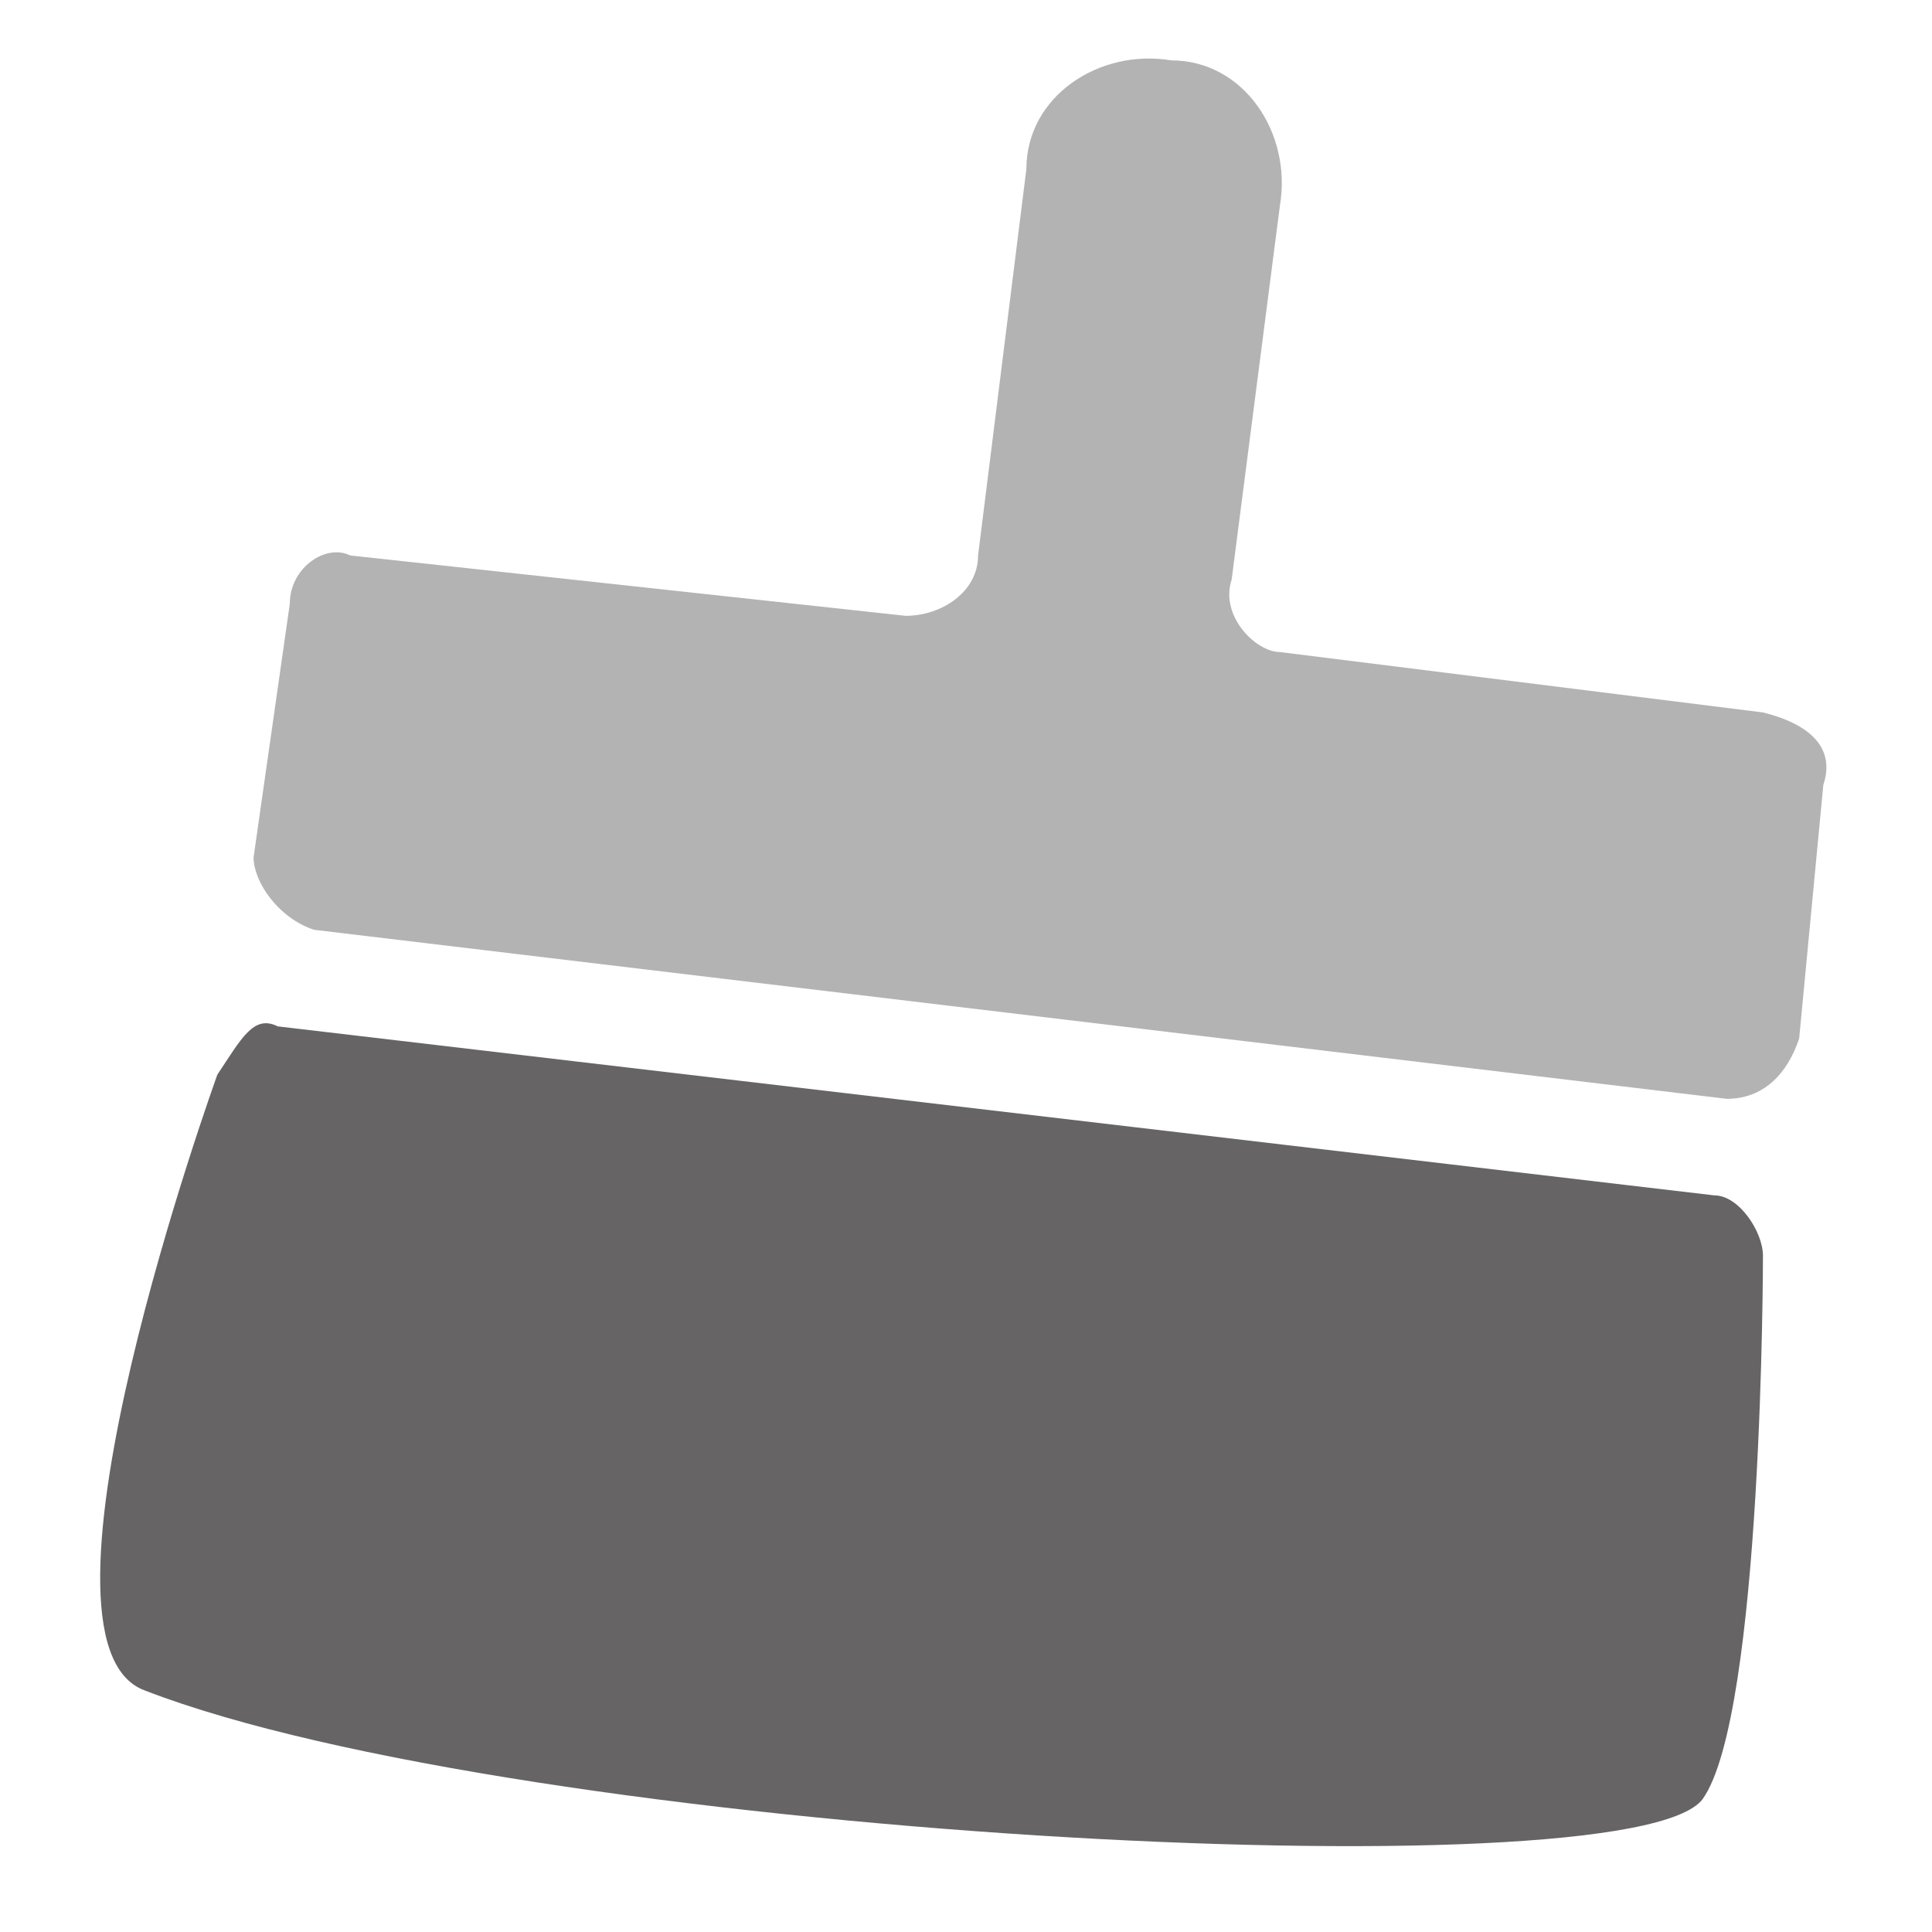
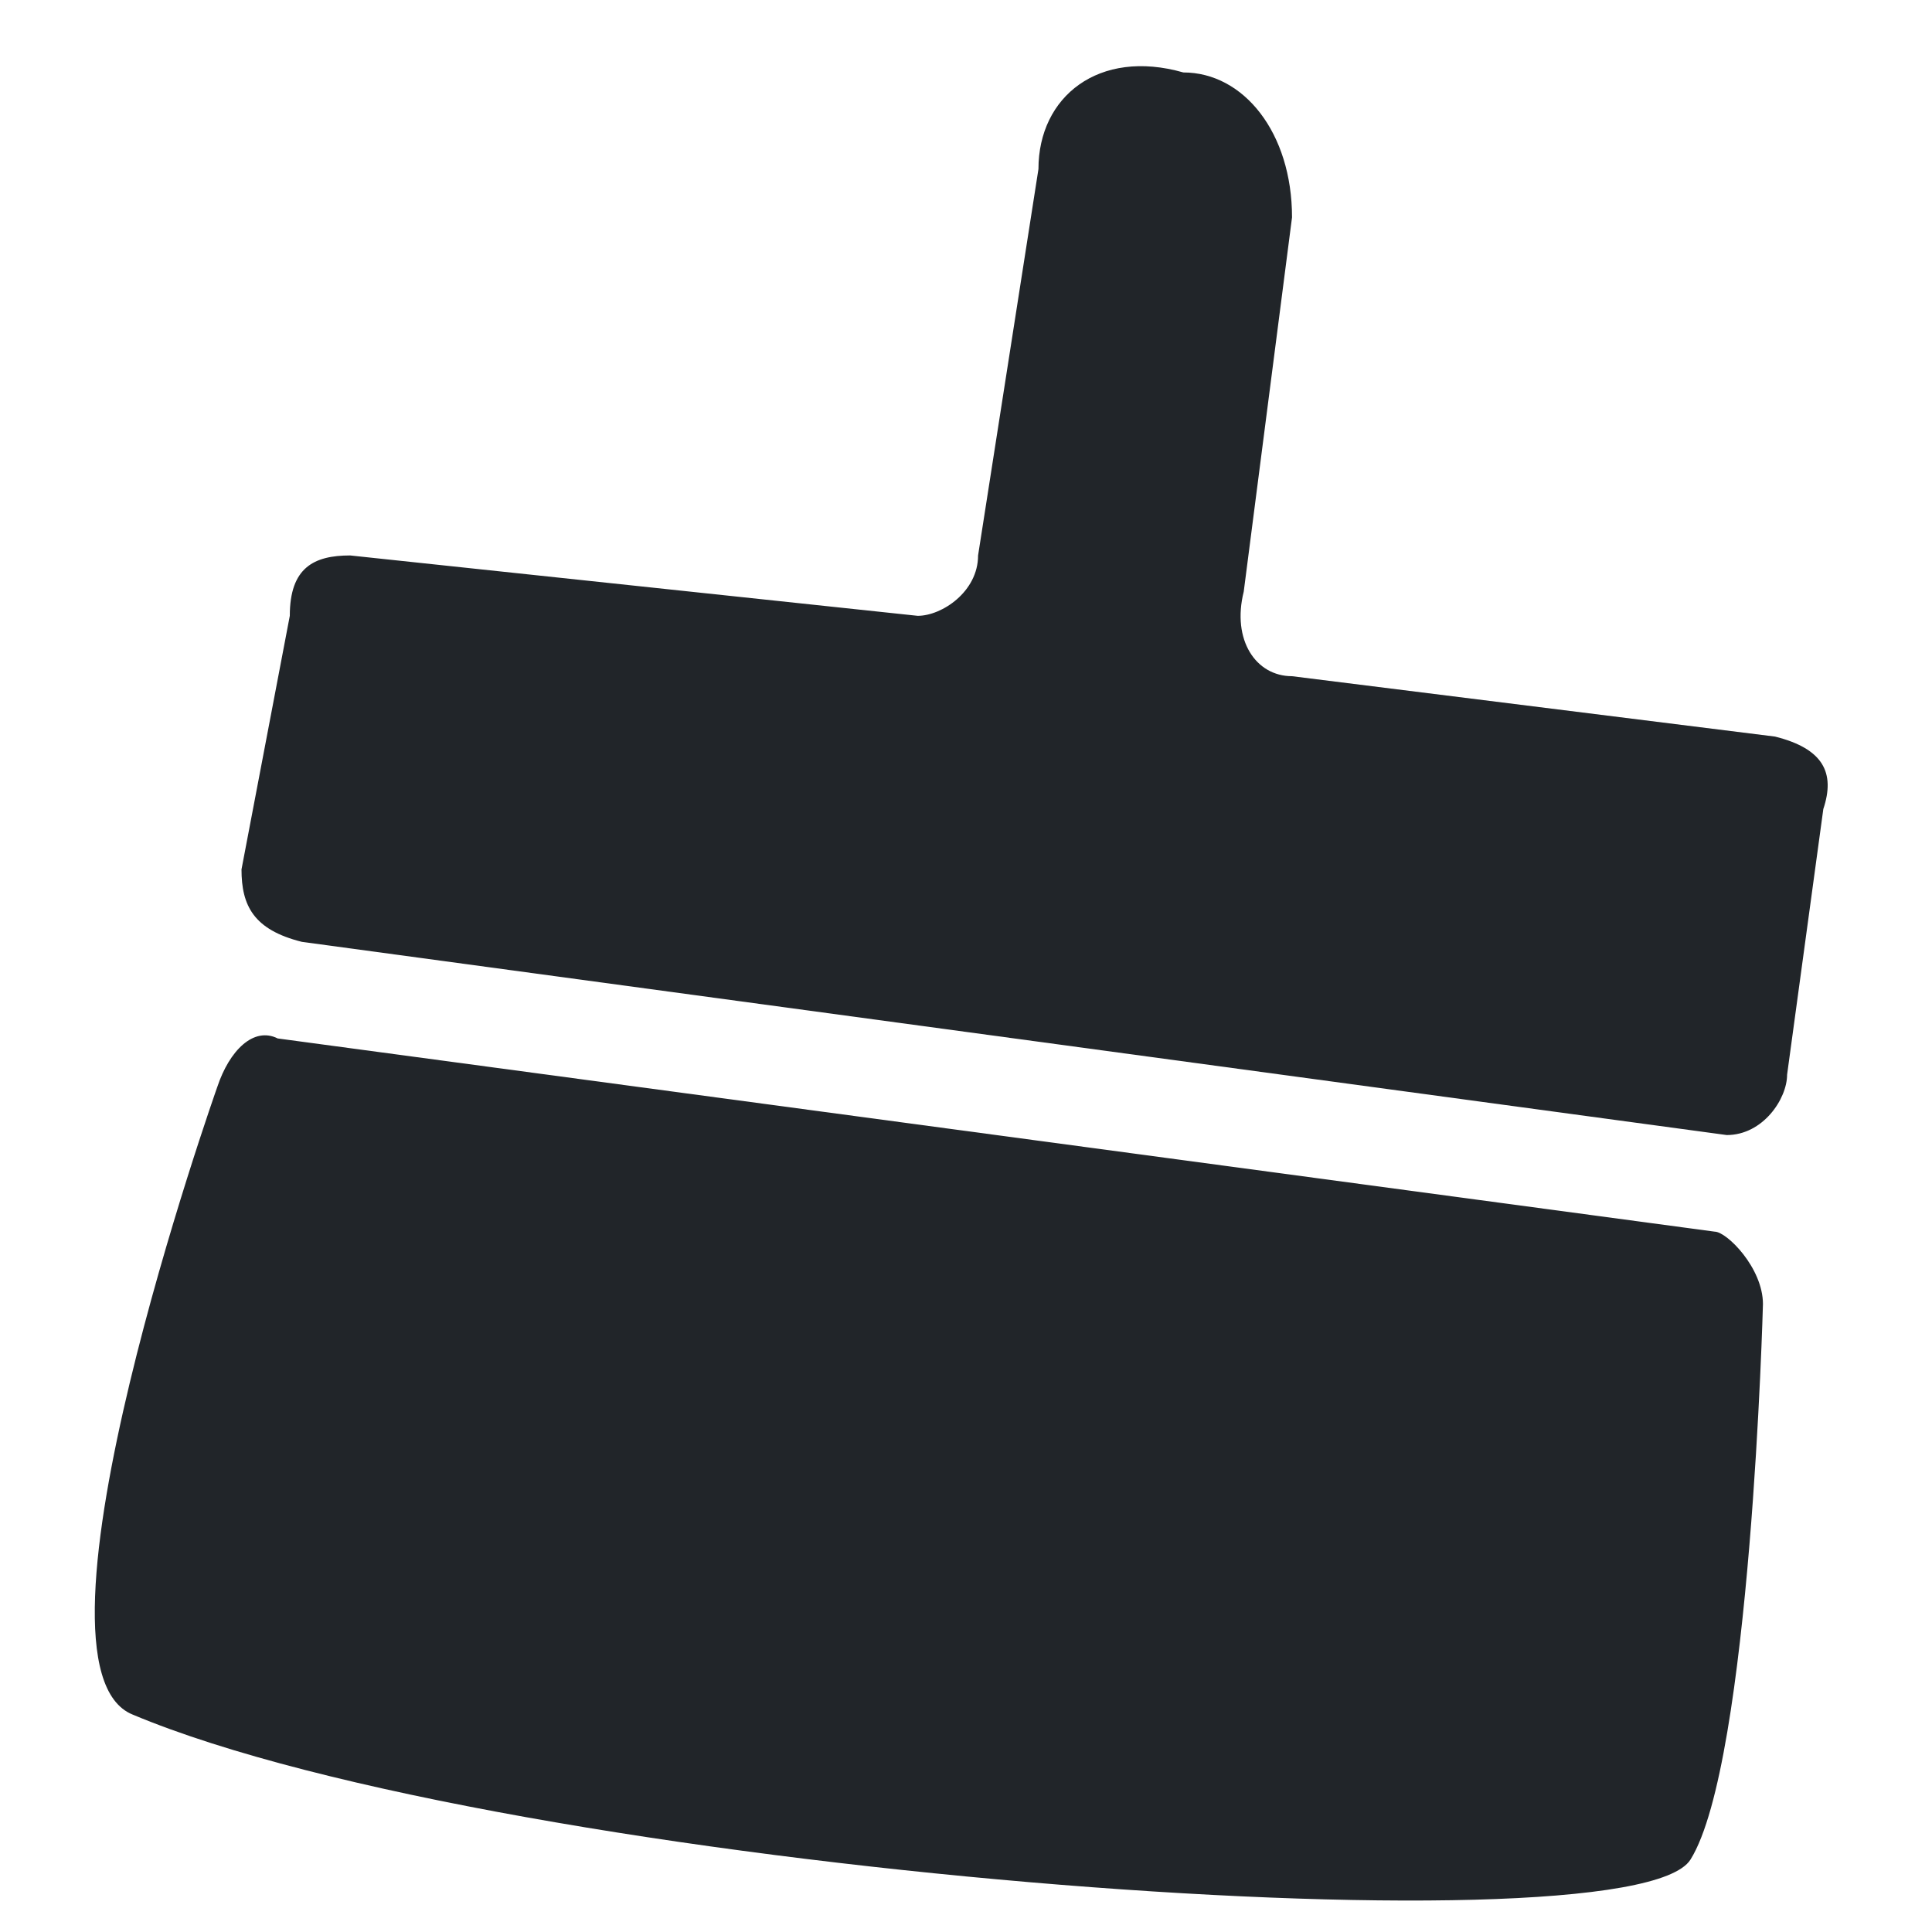
<svg xmlns="http://www.w3.org/2000/svg" width="1em" height="1em" viewBox="0 0 16 16" class="bi bi-remove-formatting" fill="currentColor">
  <style type="text/css">
- 	.st0{fill:#B3B3B4;}
- 	.st1{fill:#666464;}
+ 	.st0{fill:#212529;}
</style>
-   <path class="st0" d="M14.6,5.9l-4-0.5c-0.2,0-0.5-0.3-0.4-0.6l0.4-3.1c0.1-0.6-0.3-1.2-0.9-1.2C9.1,0.4,8.5,0.8,8.5,1.4L8.1,4.6  c0,0.3-0.3,0.5-0.6,0.5L2.9,4.6C2.7,4.5,2.4,4.7,2.4,5L2.1,7.1c0,0.2,0.2,0.5,0.5,0.6l11.7,1.4c0.3,0,0.5-0.2,0.6-0.5l0.2-2.1  C15.2,6.2,15,6,14.6,5.9z" />
-   <path class="st1" d="M1.2,14c-1.1-0.4,0.6-5.1,0.6-5.1C2,8.6,2.1,8.4,2.3,8.5l11.9,1.4c0.2,0,0.4,0.3,0.4,0.5c0,0,0,3.8-0.5,4.5  C13.5,15.7,4.3,15.2,1.2,14z" />
+   <path class="st0" d="M14.7,6.1l-4-0.5c-0.3,0-0.5-0.3-0.4-0.7l0.4-3.1c0-0.7-0.4-1.2-0.9-1.2C9.1,0.4,8.6,0.8,8.6,1.4L8.1,4.6  c0,0.3-0.3,0.5-0.5,0.5L2.9,4.6c-0.3,0-0.5,0.1-0.5,0.5L2,7.2c0,0.3,0.1,0.5,0.5,0.6l11.8,1.6c0.3,0,0.5-0.3,0.5-0.5l0.3-2.2  C15.2,6.4,15.1,6.2,14.7,6.1z" />
+   <path class="st0" d="M1.1,14.2C0.1,13.8,1.8,9,1.8,9c0.1-0.3,0.3-0.5,0.5-0.4l11.9,1.6c0.1,0,0.4,0.3,0.4,0.6c0,0-0.1,3.8-0.6,4.6  C13.5,16.2,4.2,15.5,1.1,14.2z" />
</svg>
